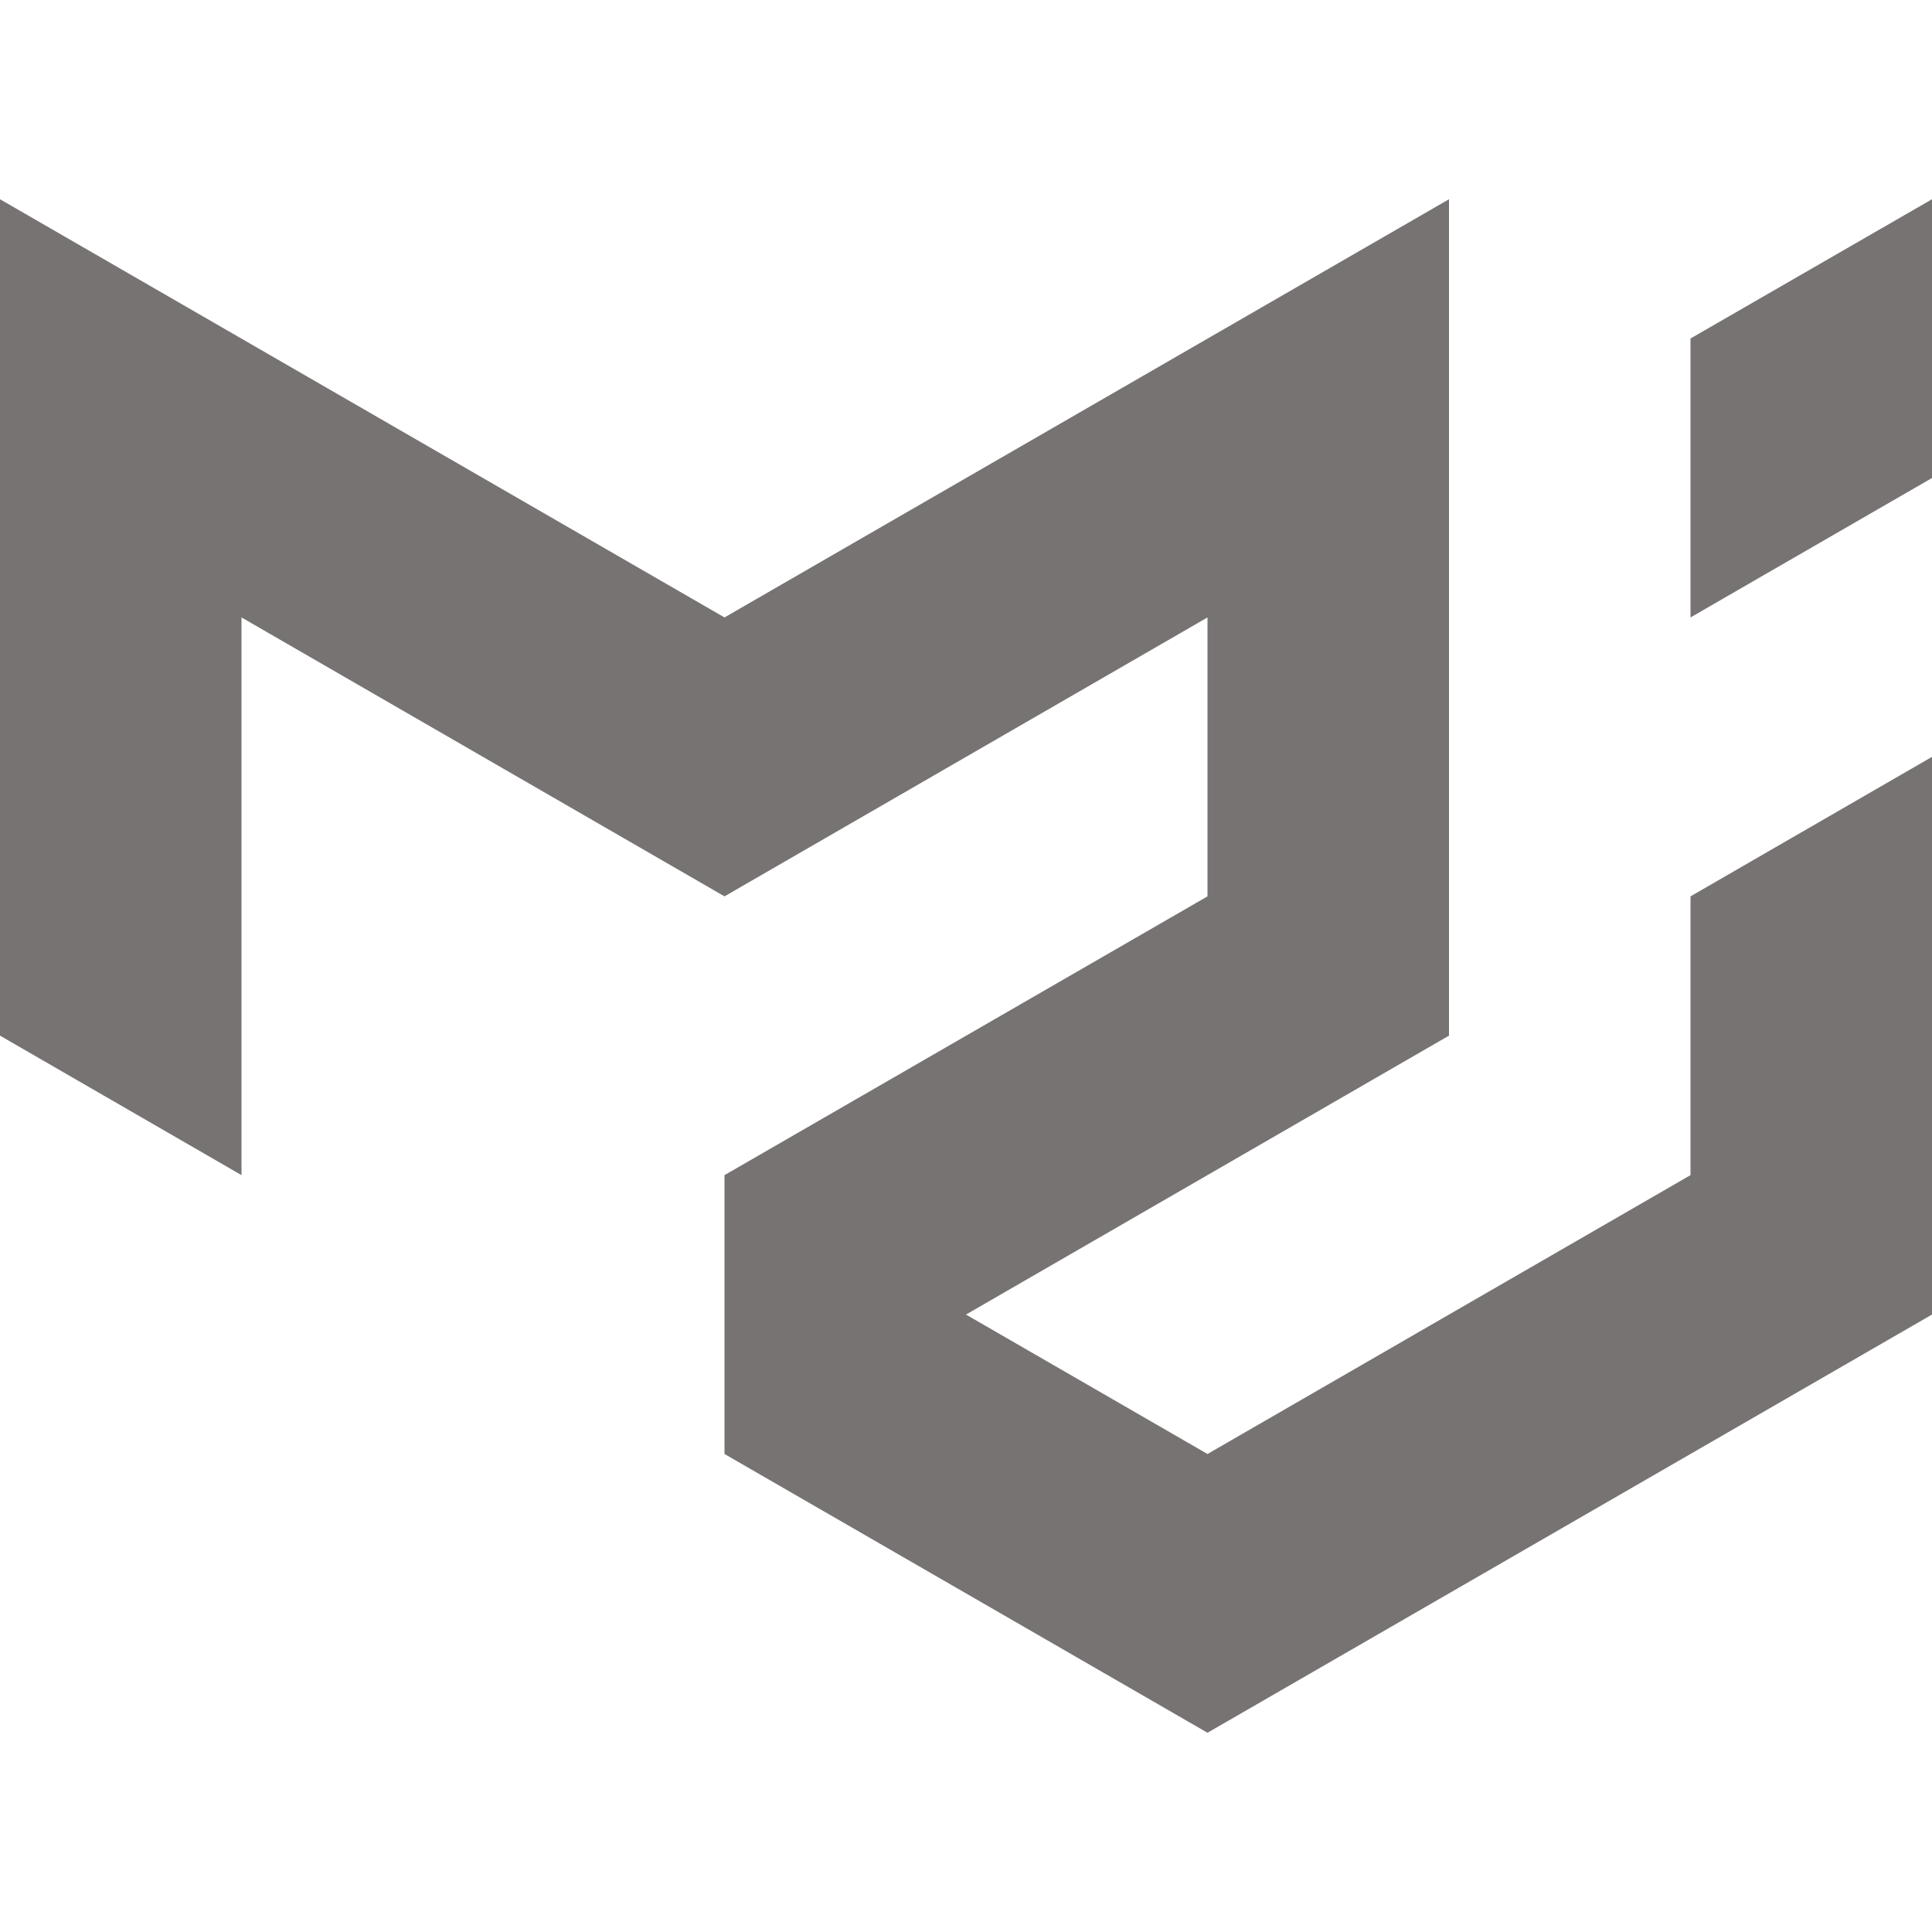
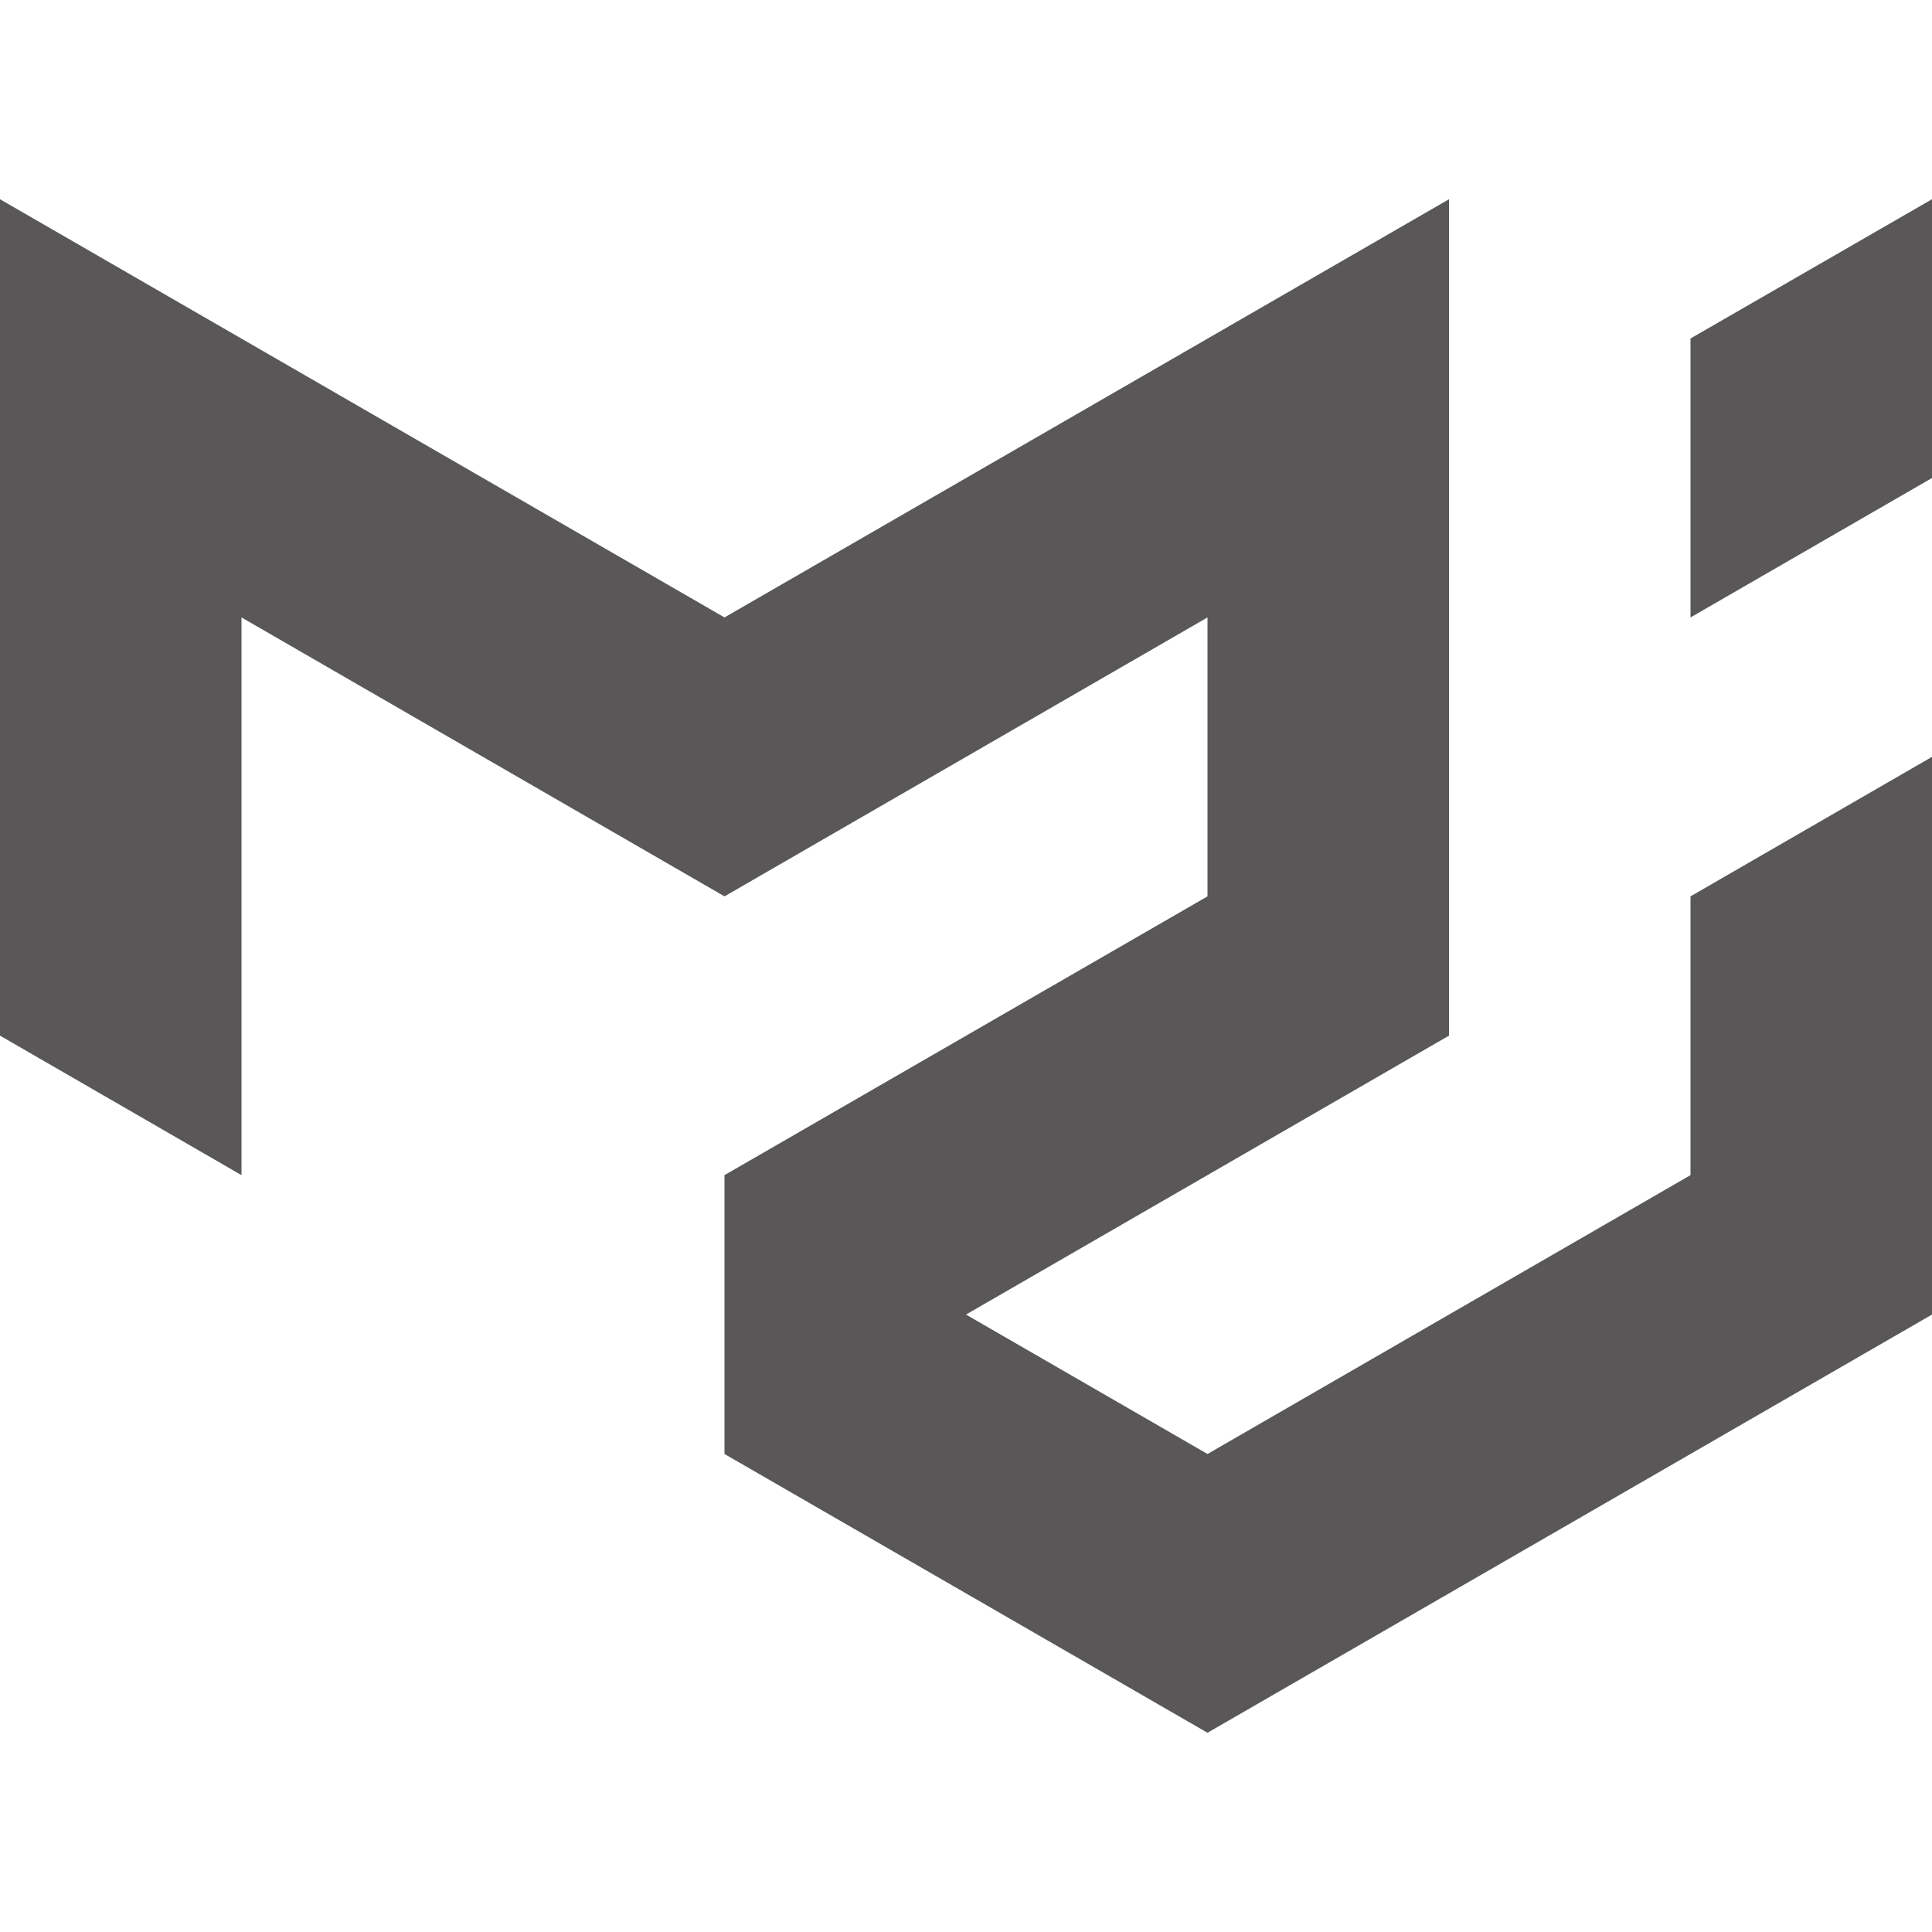
- <svg xmlns="http://www.w3.org/2000/svg" fill="#787373" width="800px" height="800px" viewBox="0 0 24 24" role="img">
+ <svg xmlns="http://www.w3.org/2000/svg" fill="#595757" width="800px" height="800px" viewBox="0 0 24 24" role="img">
  <path d="M0 2.475v10.39l3 1.733V7.67l6 3.465 6-3.465v3.465l-6 3.463v3.464l6 3.463 9-5.195V9.402l-3 1.733v3.463l-6 3.464-3-1.732 6-3.465V2.475L9 7.67 0 2.475zm24 0l-3 1.73V7.67l3-1.732V2.474Z" />
</svg>
